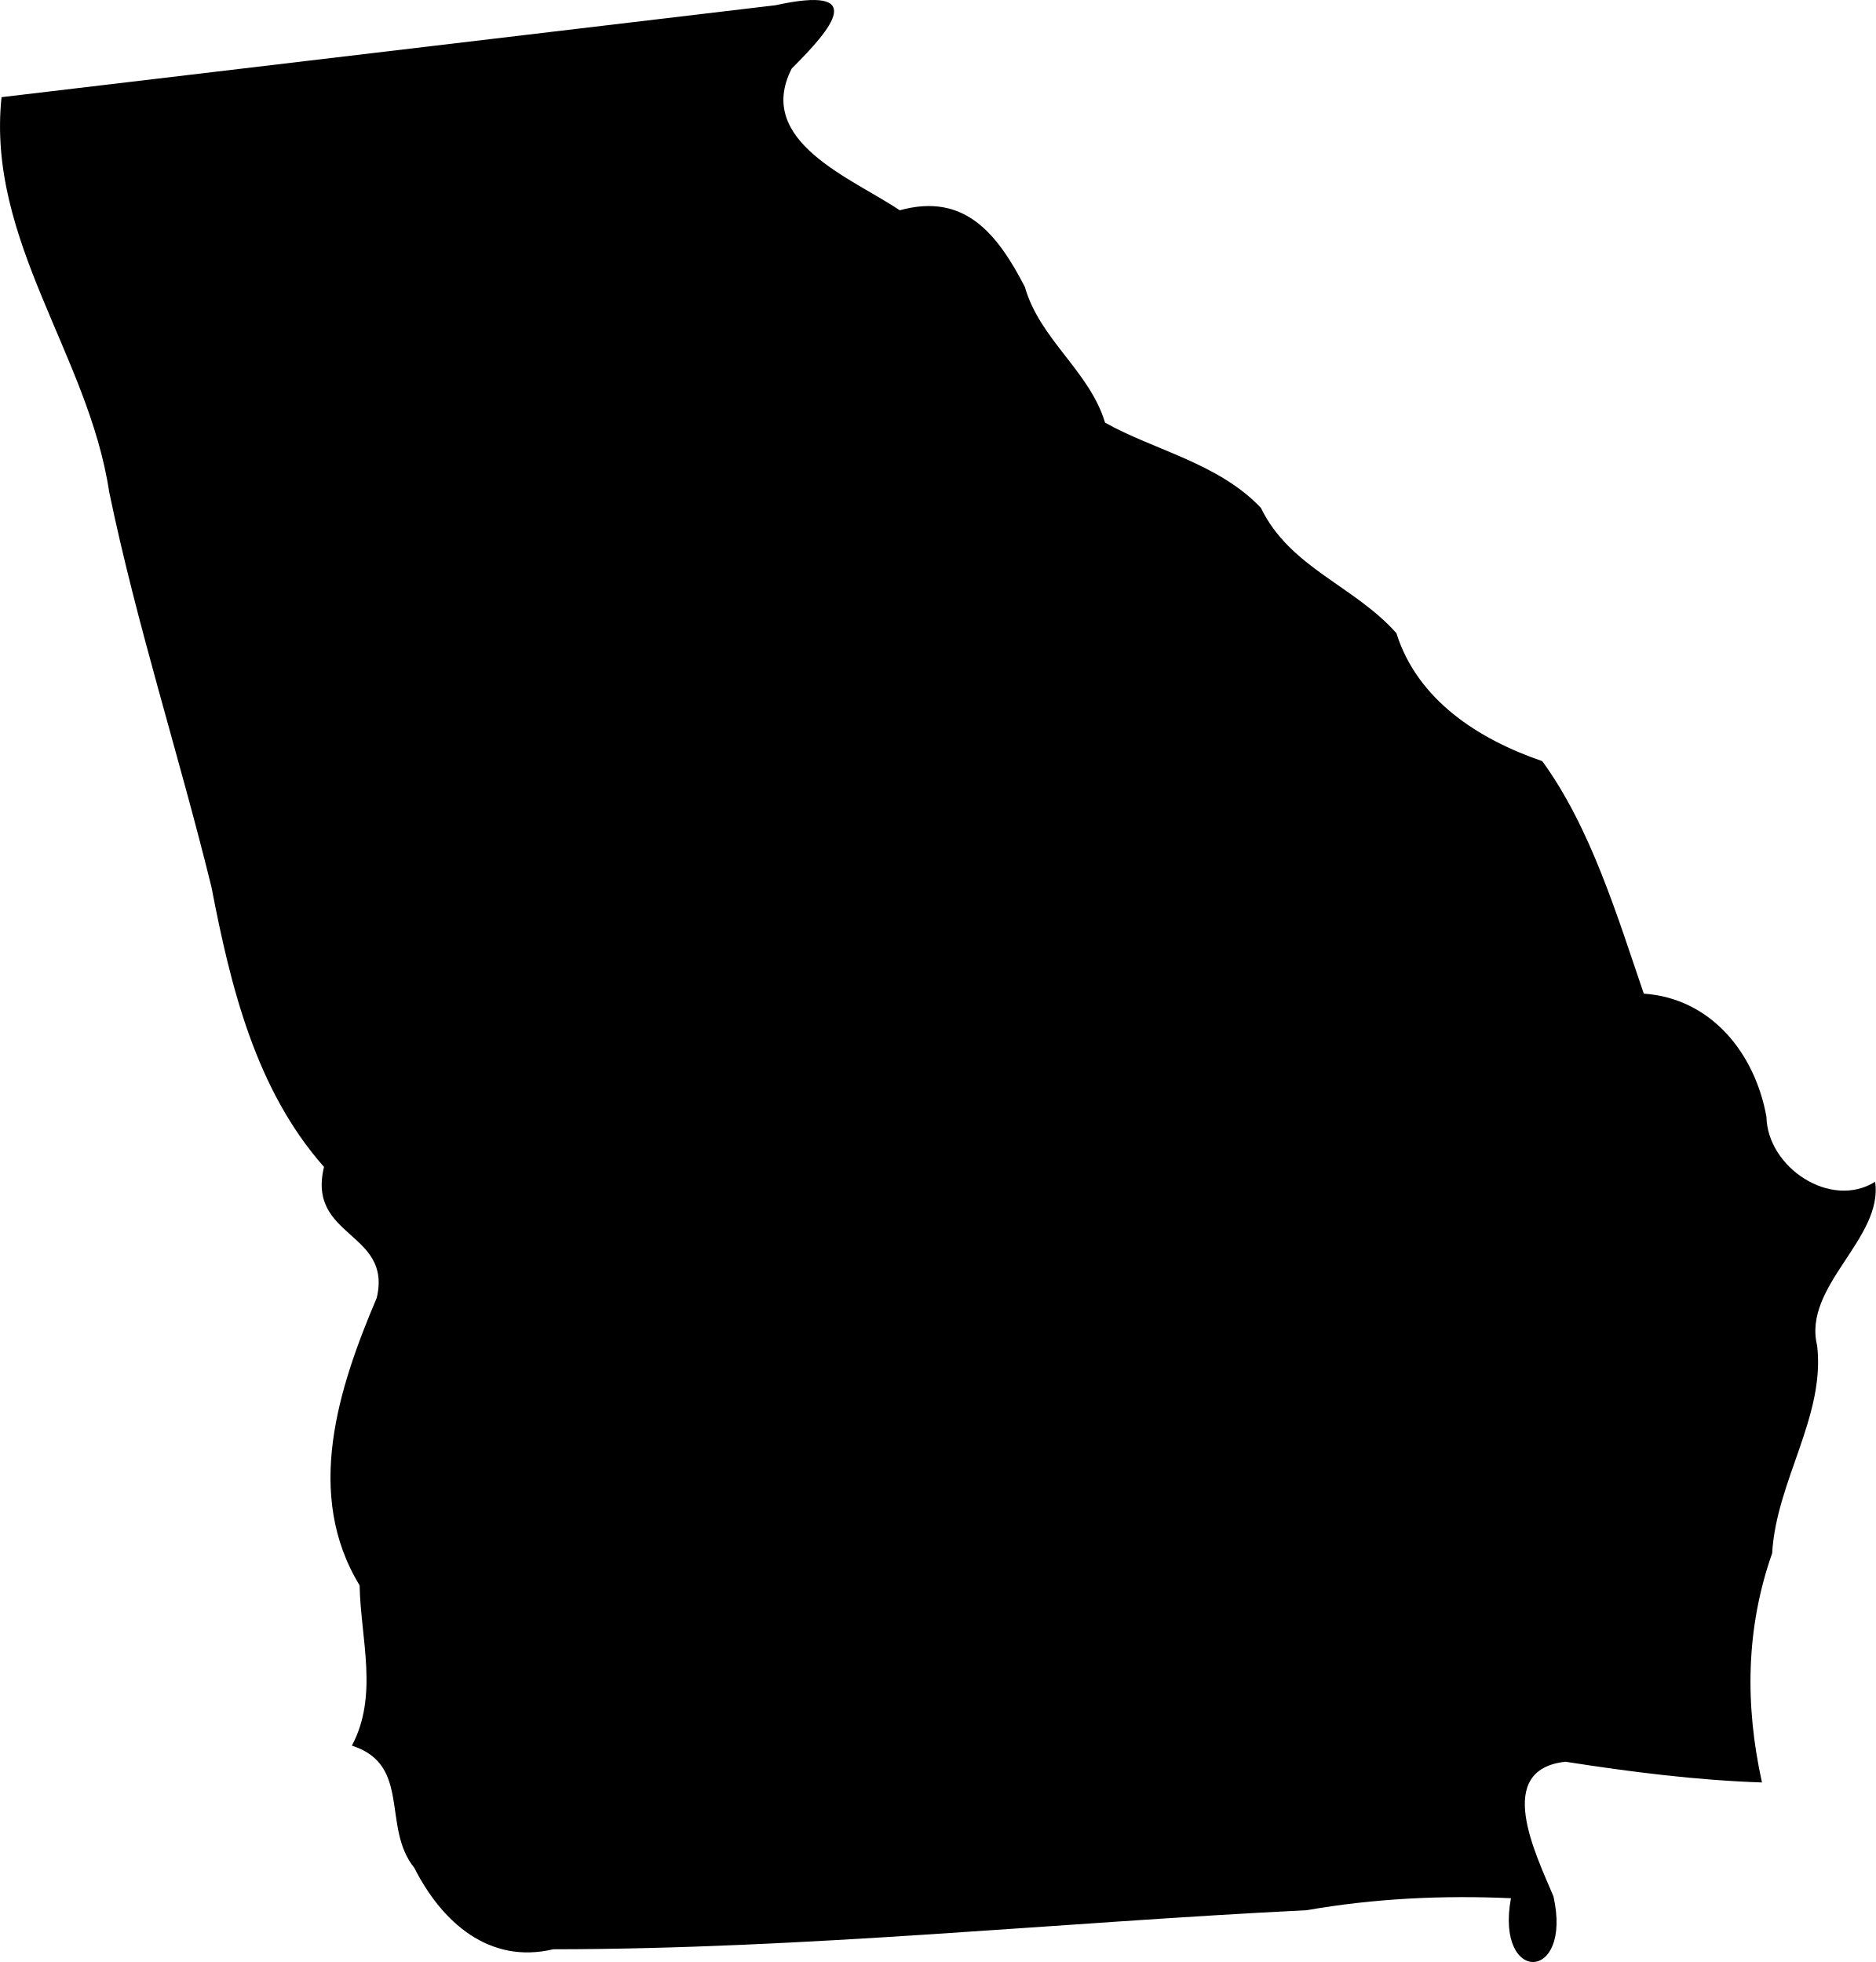
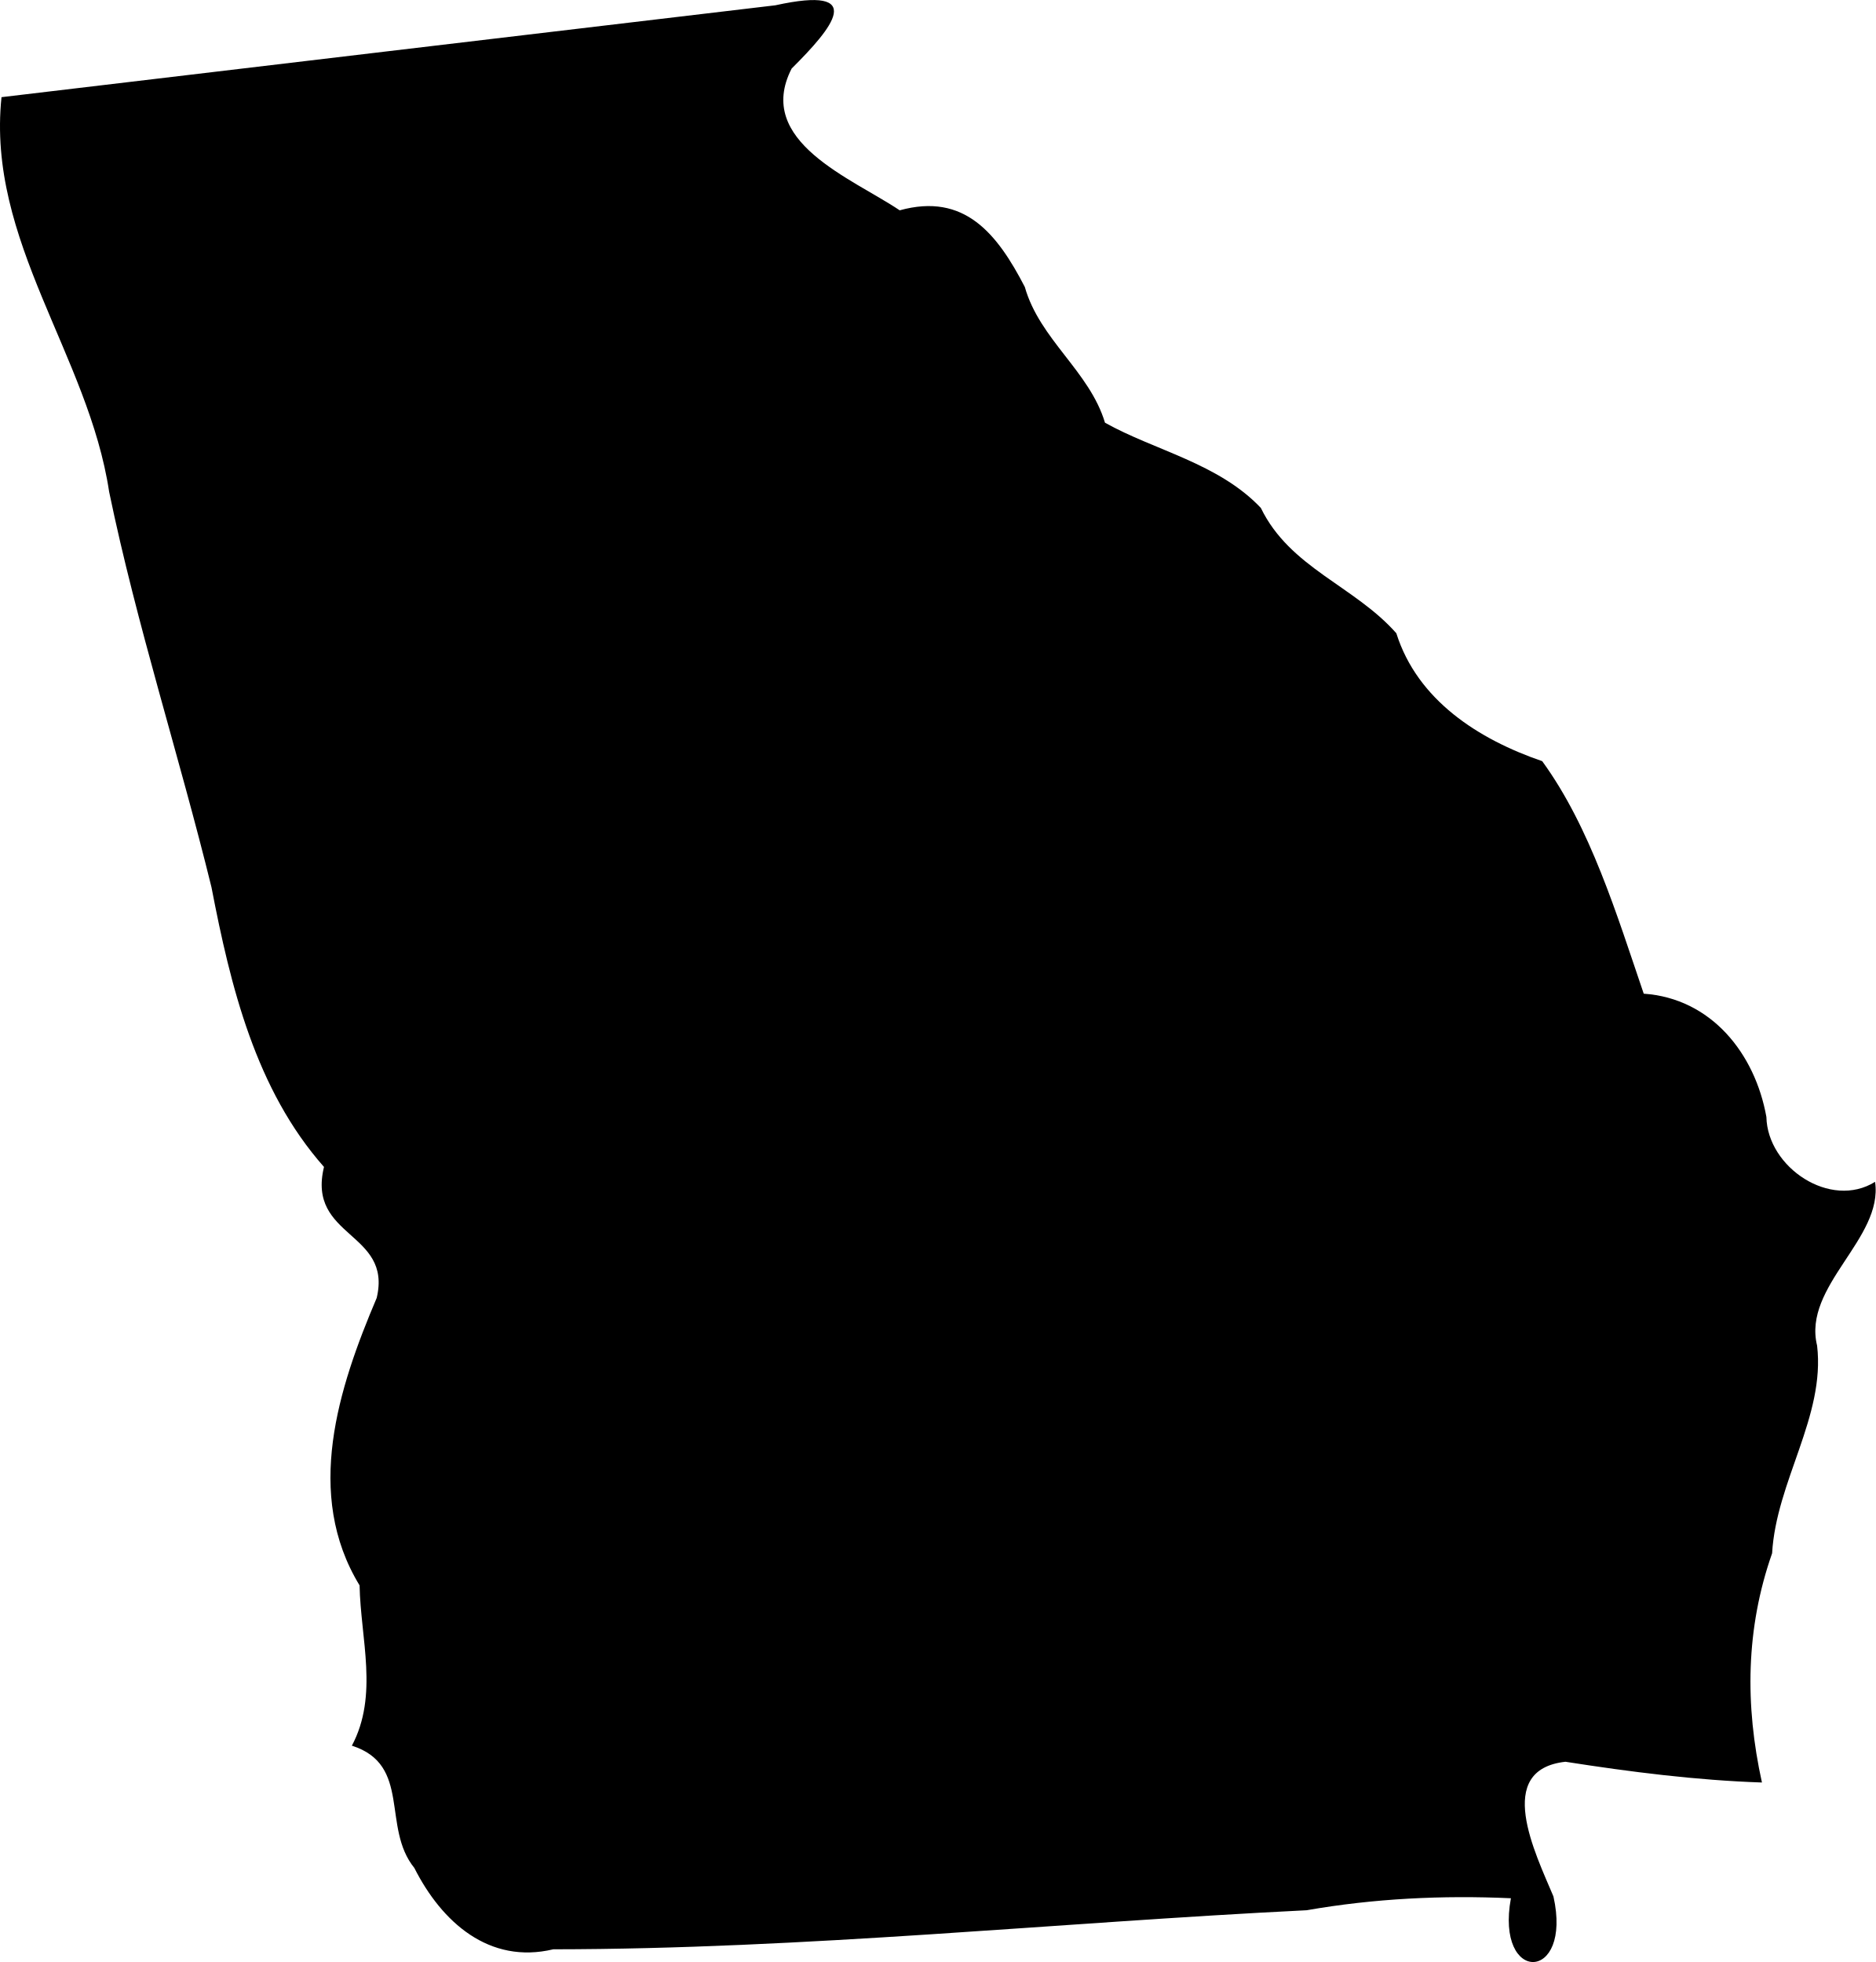
- <svg xmlns="http://www.w3.org/2000/svg" width="32.294mm" height="33.785mm" viewBox="0 0 114.426 119.712" id="svg2" version="1.1">
-   <defs id="defs4" />
-   <g id="layer1" transform="translate(675.9368,-1129.25)">
-     <path d="m -675.845,1135.179 c -0.918,8.762 5.312,15.75 6.566,24.078 1.688,8.154 4.27,16.085 6.243,24.128 1.167,6.057 2.693,12.349 6.864,17.066 -1.055,4.344 4.183,3.934 3.215,7.993 -2.346,5.523 -4.431,11.977 -1.043,17.537 0.062,3.264 1.167,6.702 -0.472,9.78 3.661,1.167 1.8,4.977 3.81,7.459 1.676,3.314 4.567,5.895 8.477,4.965 15.328,-0.012 30.644,-1.626 45.96,-2.383 4.121,-0.72 8.278,-0.918 12.461,-0.732 -0.968,5.263 3.773,5.151 2.594,-0.112 -1.117,-2.656 -3.649,-7.732 0.732,-8.216 3.972,0.621 7.968,1.129 11.989,1.266 -1.043,-4.716 -0.993,-9.396 0.621,-13.988 0.248,-4.394 3.252,-8.353 2.743,-12.672 -0.894,-3.636 4.046,-6.528 3.537,-9.991 -2.718,1.7 -6.566,-0.881 -6.628,-3.959 -0.695,-3.872 -3.364,-7.236 -7.484,-7.521 -1.651,-4.84 -3.252,-10.14 -6.193,-14.186 -3.872,-1.328 -7.608,-3.711 -8.899,-7.807 -2.557,-2.892 -6.491,-3.984 -8.266,-7.646 -2.582,-2.731 -6.504,-3.512 -9.507,-5.2 -0.943,-3.14 -3.984,-5.076 -4.89,-8.278 -1.688,-3.264 -3.686,-5.771 -7.633,-4.679 -2.892,-1.949 -8.874,-4.195 -6.59,-8.651 2.507,-2.495 4.667,-5.101 -0.993,-3.86 -15.738,1.874 -31.488,3.736 -47.226,5.61 z" id="state_ga" class="state-svg" />
-   </g>
+ <svg xmlns="http://www.w3.org/2000/svg" width="122054.502" height="127692.779" viewBox="0 0 114.426 119.712">
+   <path d="M.092 5.93c-.918 8.762 5.312 15.75 6.566 24.078 1.688 8.154 4.27 16.085 6.243 24.127 1.167 6.057 2.694 12.35 6.864 17.066-1.055 4.345 4.183 3.936 3.215 7.994-2.347 5.523-4.432 11.977-1.044 17.538.062 3.264 1.167 6.702-.47 9.78 3.66 1.167 1.798 4.977 3.81 7.46 1.674 3.313 4.566 5.895 8.476 4.964 15.328-.012 30.644-1.626 45.96-2.383 4.12-.72 8.278-.92 12.46-.732-.967 5.263 3.774 5.15 2.595-.11-1.117-2.657-3.65-7.733.732-8.218 3.97.62 7.967 1.13 11.988 1.266-1.042-4.716-.992-9.395.62-13.987.25-4.393 3.253-8.352 2.744-12.67-.894-3.638 4.046-6.53 3.537-9.993-2.72 1.7-6.566-.88-6.63-3.96-.694-3.87-3.362-7.235-7.483-7.52-1.65-4.84-3.25-10.14-6.193-14.187-3.872-1.328-7.608-3.71-8.9-7.806-2.556-2.892-6.49-3.984-8.265-7.646-2.583-2.73-6.505-3.512-9.508-5.2-.943-3.14-3.984-5.077-4.89-8.28-1.688-3.263-3.687-5.77-7.633-4.678-2.893-1.948-8.876-4.195-6.592-8.65 2.507-2.495 4.667-5.102-.993-3.86C31.567 2.193 15.817 4.054.08 5.93z" class="state-svg" />
</svg>
